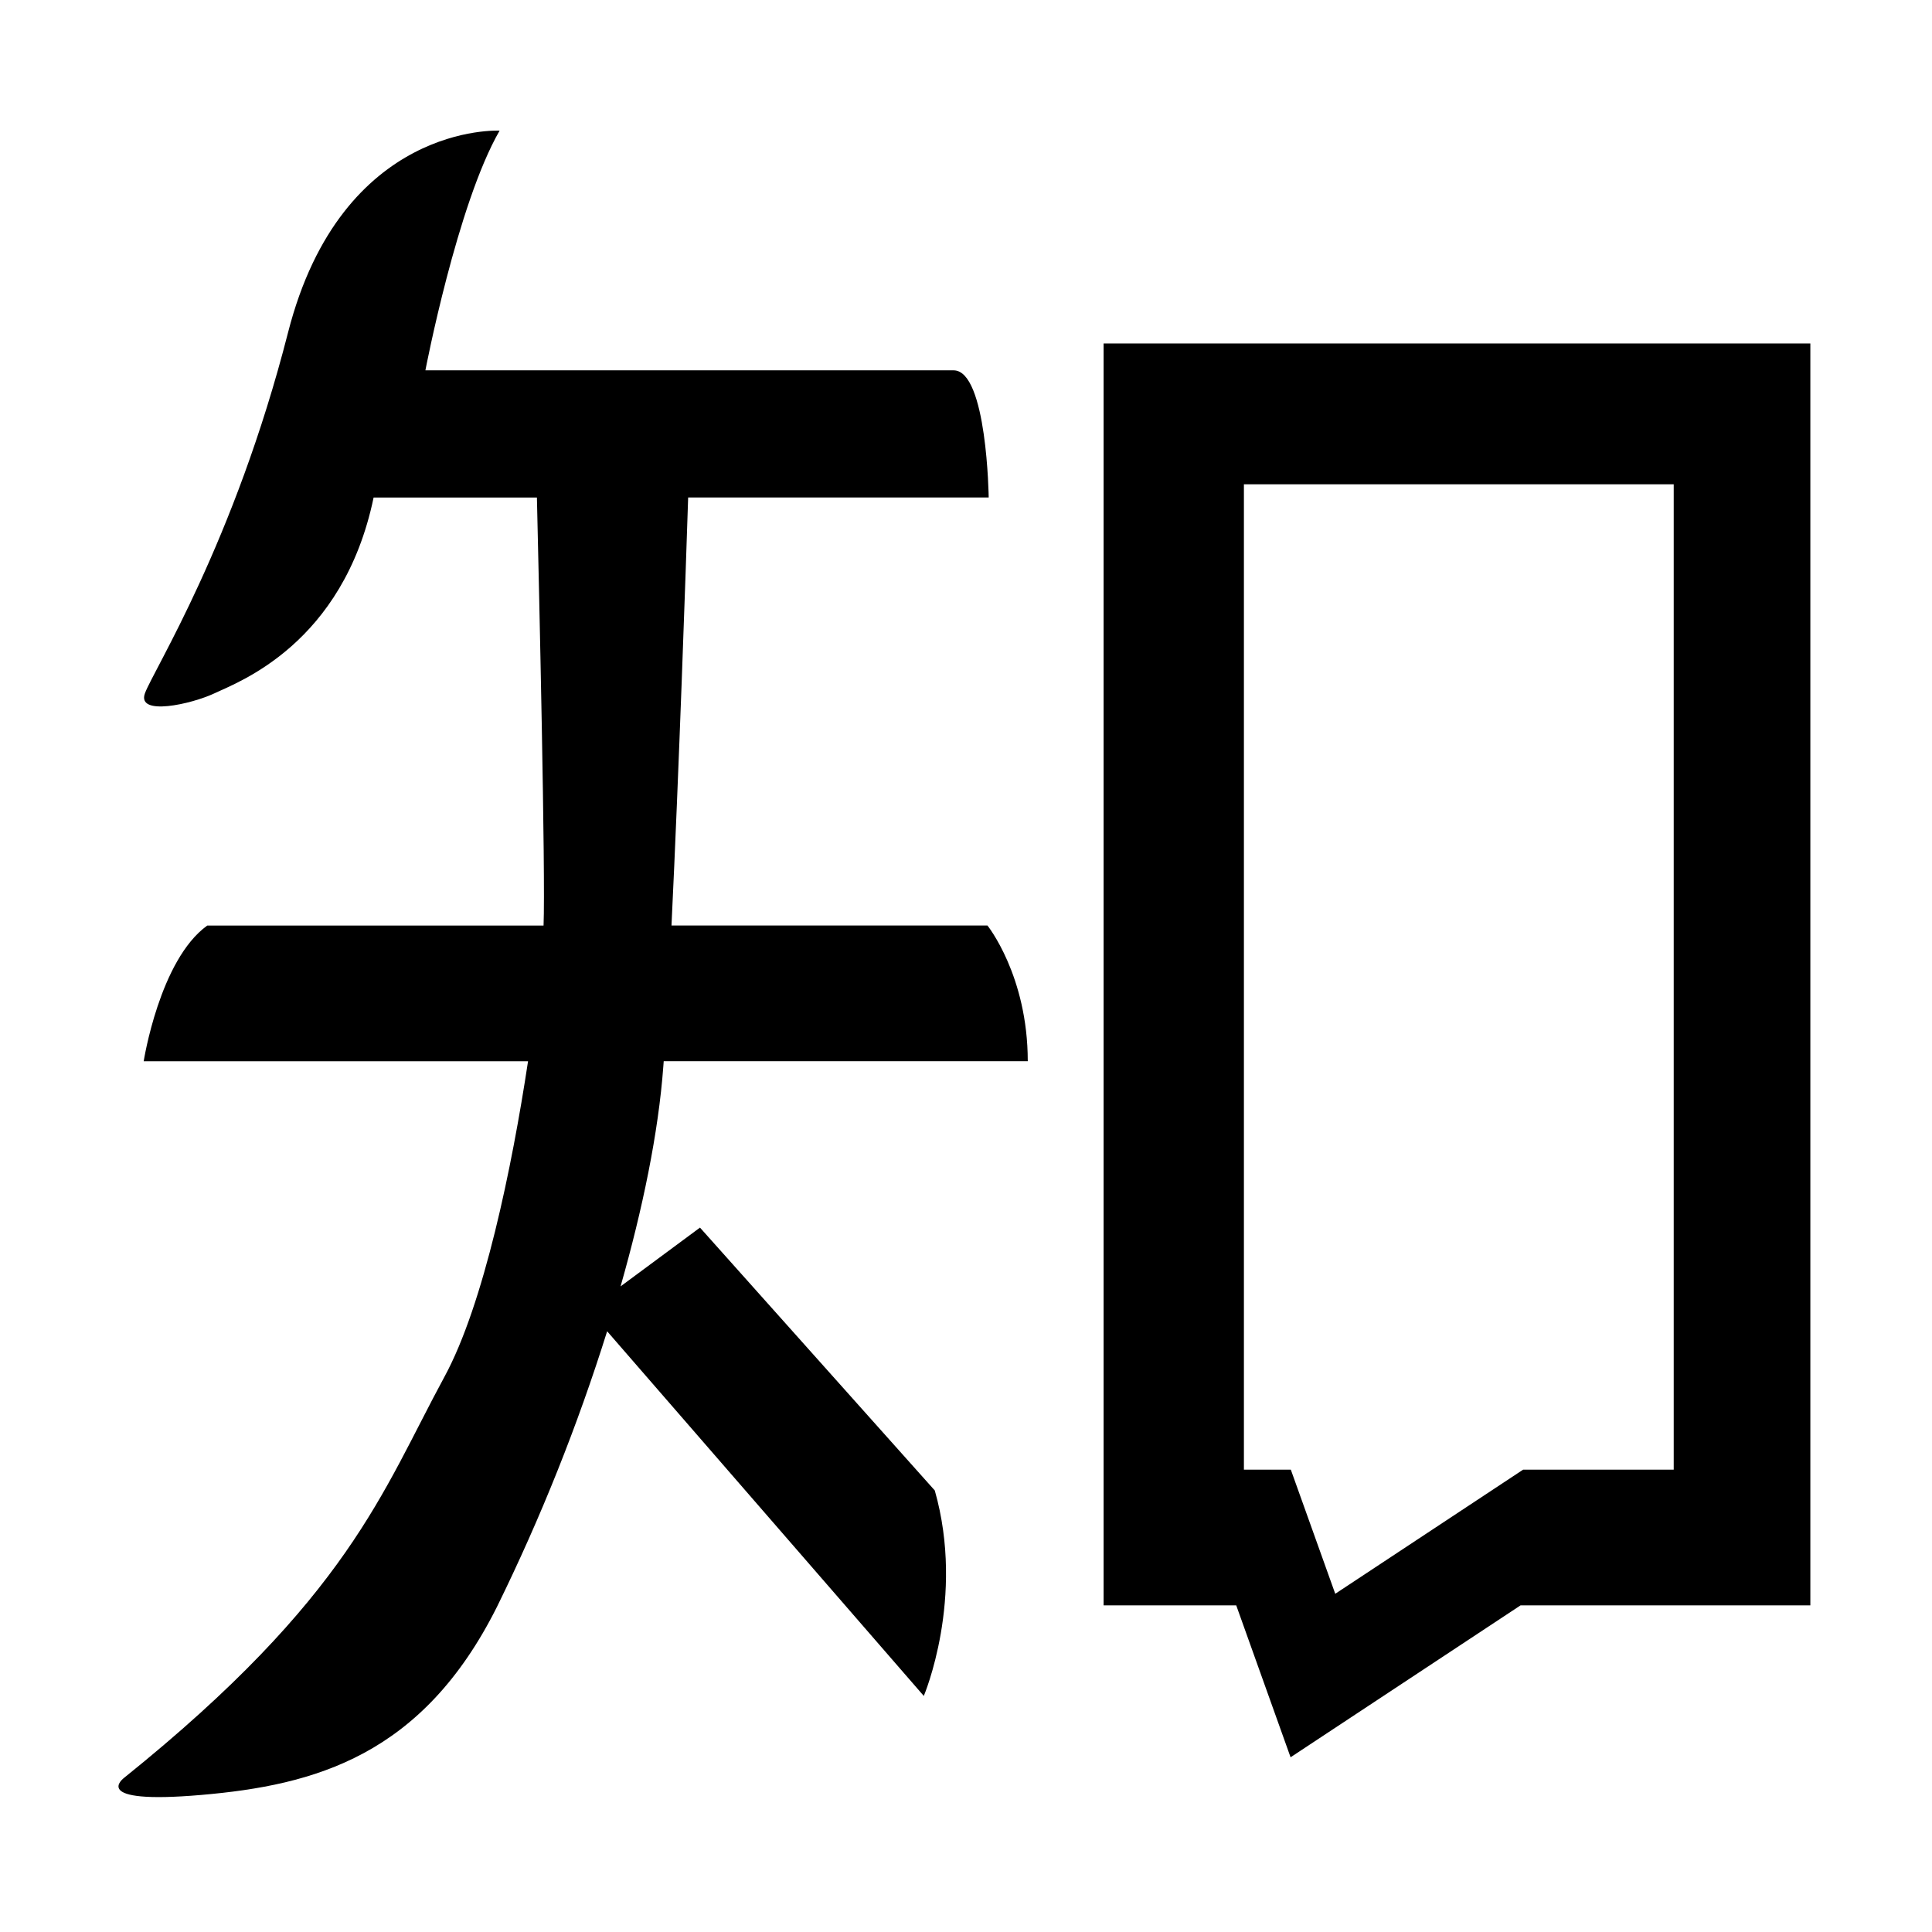
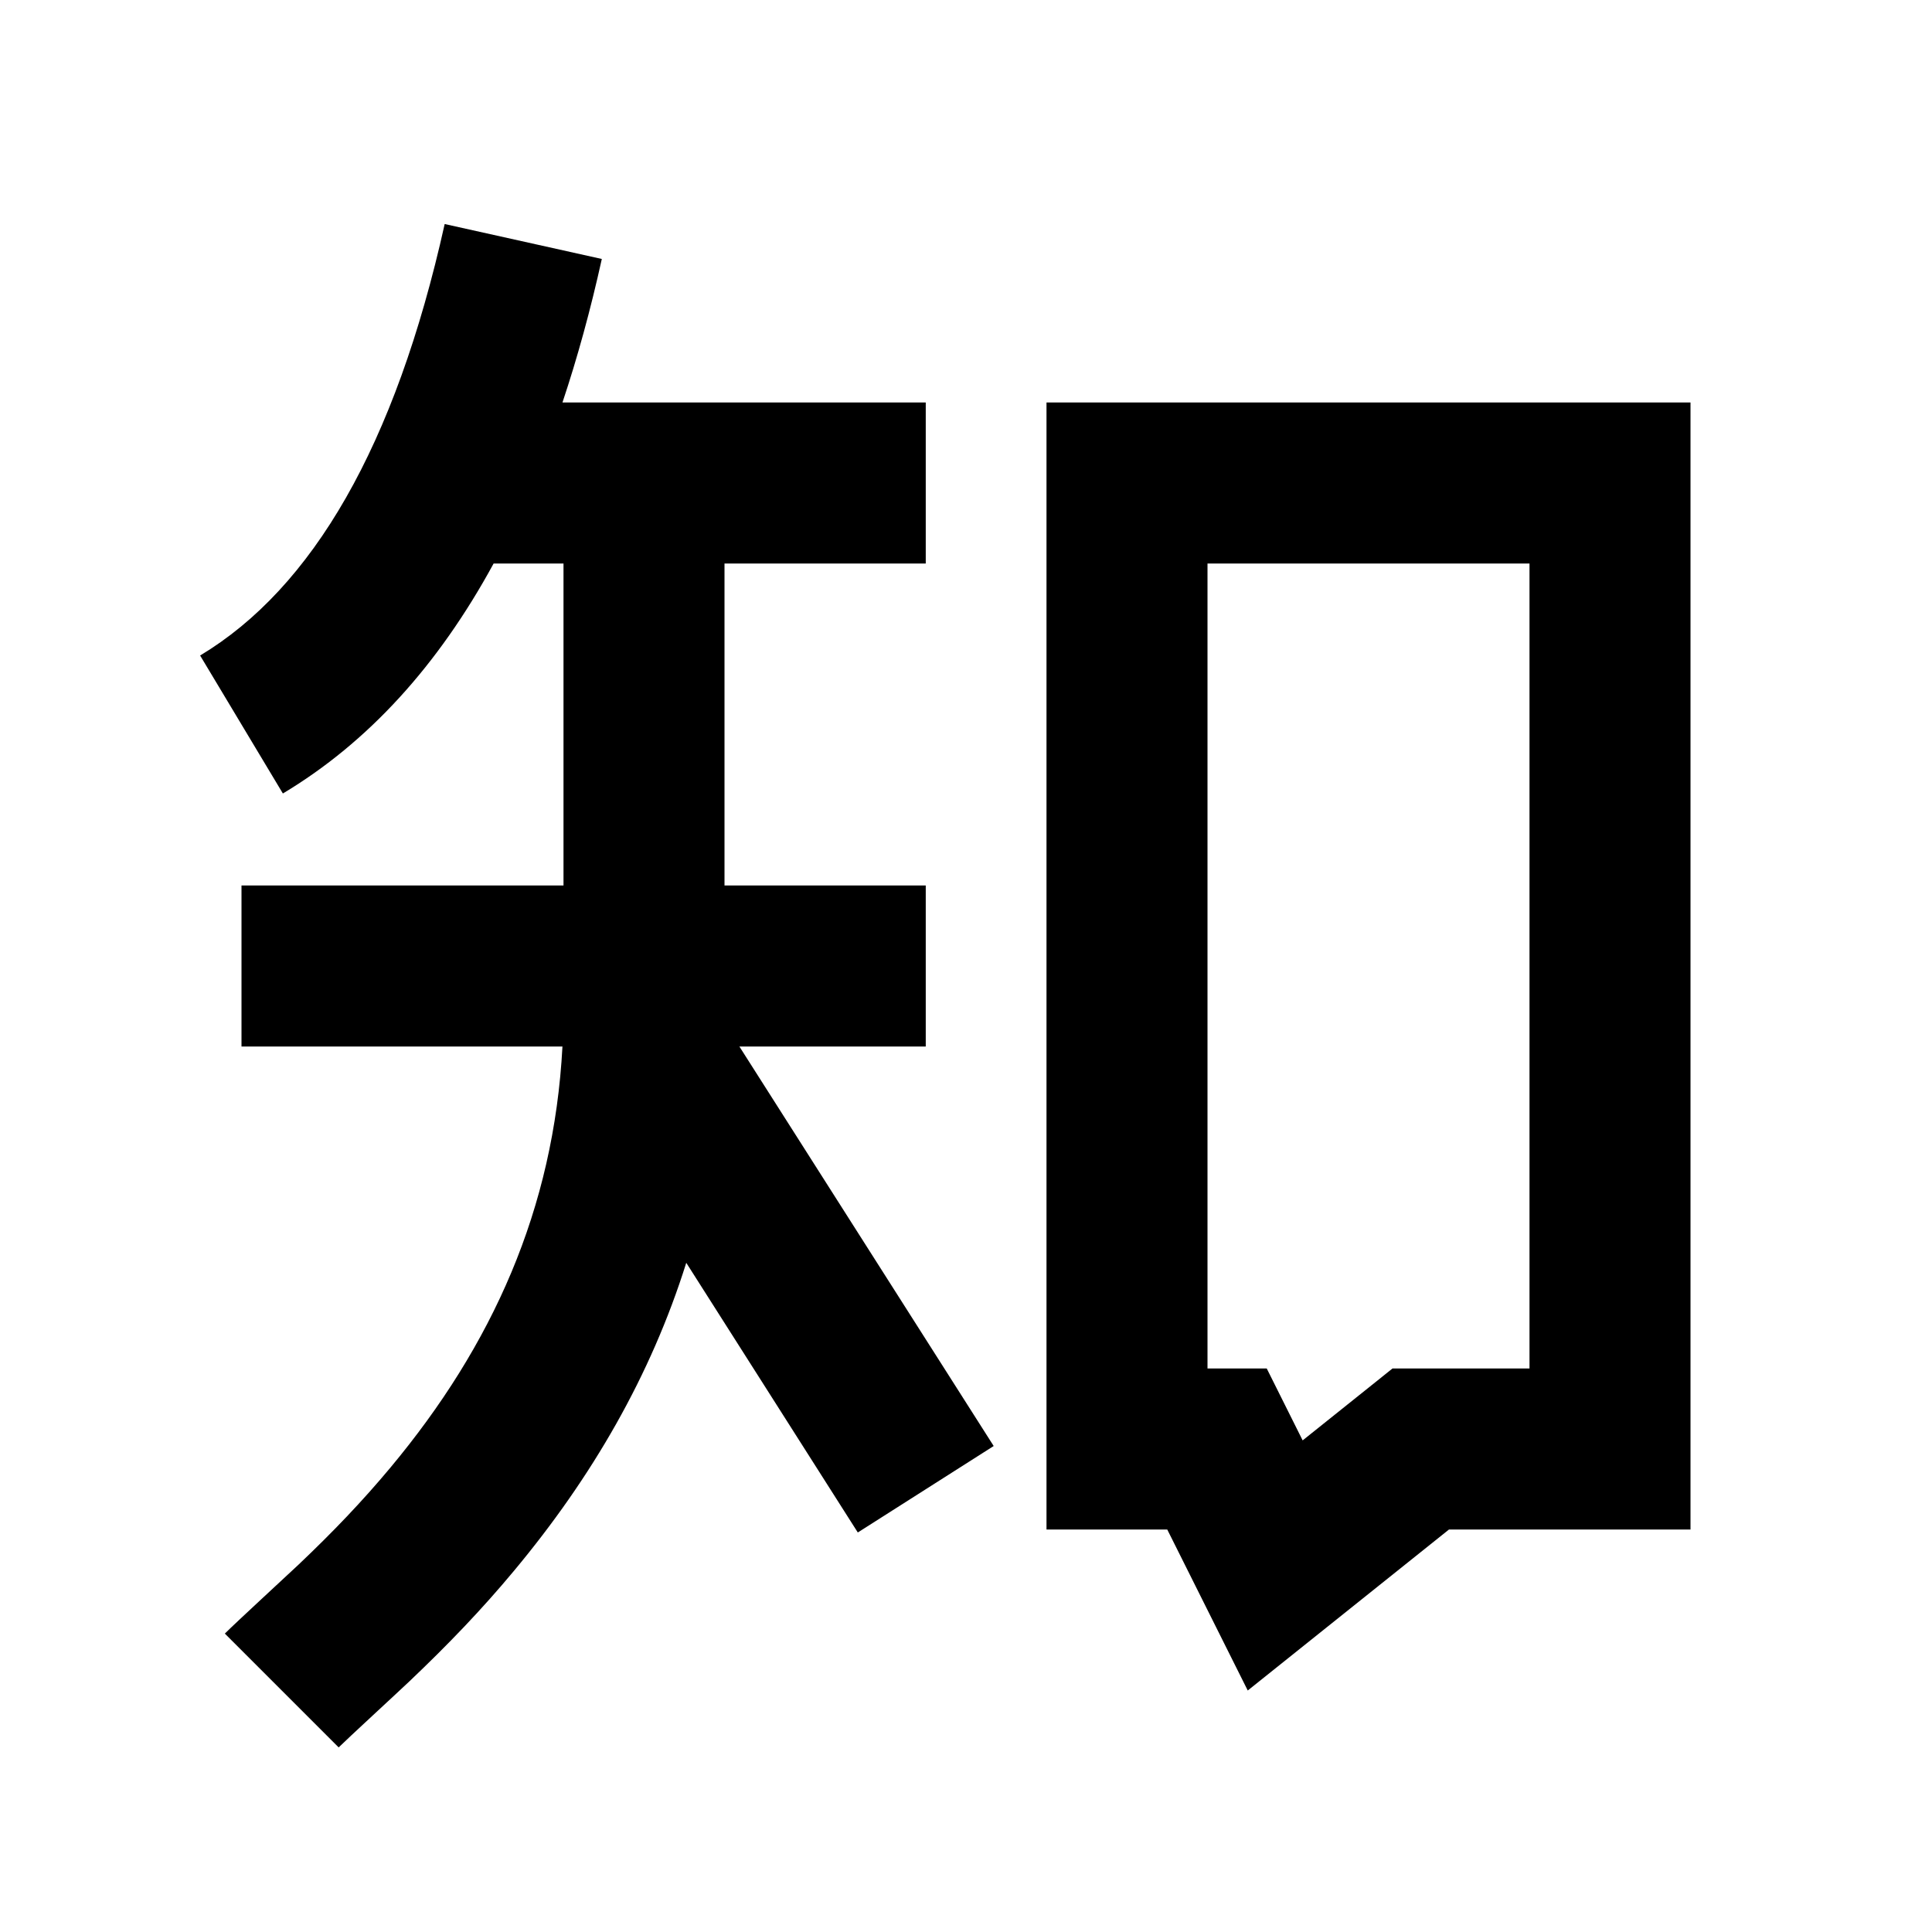
- <svg xmlns="http://www.w3.org/2000/svg" t="1535261798649" class="icon" style="" viewBox="0 0 1024 1024" version="1.1" p-id="19019" width="200" height="200">
-   <defs>
-     <style type="text/css" />
-   </defs>
-   <path d="M351.776 562.464h192.96c0-45.376-21.376-71.936-21.376-71.936h-167.456c3.968-82.176 7.552-187.648 8.832-226.848h159.296s-0.864-67.392-18.592-67.392H225.472s16.864-88.128 39.328-127.04c0 0-83.616-4.512-112.128 106.976s-71.296 178.88-75.84 191.2c-4.544 12.32 24.64 5.824 36.928 0s68.064-25.92 84.256-103.712h86.56c1.152 49.28 4.608 200.352 3.52 226.848h-178.24c-25.28 18.144-33.696 71.936-33.696 71.936h203.712c-8.512 56.256-23.424 128.768-44.288 167.2-33.056 60.928-50.56 116.672-169.792 212.576 0 0-19.456 14.272 40.832 9.088s117.312-20.736 156.832-99.808a1028.256 1028.256 0 0 0 58.4-146.144l-0.064 0.192 167.84 193.28s22.048-51.84 5.824-108.896l-124.448-139.328-42.112 31.168-0.032 0.16c11.712-41.024 20.128-81.568 22.72-116.864l0.192-2.592z m233.152-380.416V850.88h70.304l28.8 80.512 121.888-80.512h153.6V182.048H584.928z m302.208 596.896h-79.84l-99.584 65.792-23.552-65.792h-24.864V256.672h227.808v522.272z" p-id="19020" />
+ <svg xmlns="http://www.w3.org/2000/svg" viewBox="0 0 24 24" width="24" height="24">
+   <path fill="none" d="M0 0h24v24H0z" />
+   <path d="M12.344 17.963l-1.688 1.074-2.131-3.35c-.44 1.402-1.172 2.665-2.139 3.825-.402.483-.82.918-1.301 1.375-.155.147-.775.717-.878.82l-1.414-1.414c.139-.139.787-.735.915-.856.43-.408.795-.79 1.142-1.206 1.266-1.518 2.03-3.21 2.137-5.231H3v-2h4V7h-.868c-.689 1.266-1.558 2.222-2.618 2.857L2.486 8.143c1.395-.838 2.425-2.604 3.038-5.36l1.952.434c-.14.633-.303 1.227-.489 1.783H11.5v2H9v4h2.5v2H9.185l3.159 4.963zm3.838-.07L17.298 17H19V7h-4v10h.736l.446.893zM13 5h8v14h-3l-2.5 2-1-2H13V5z" />
</svg>
